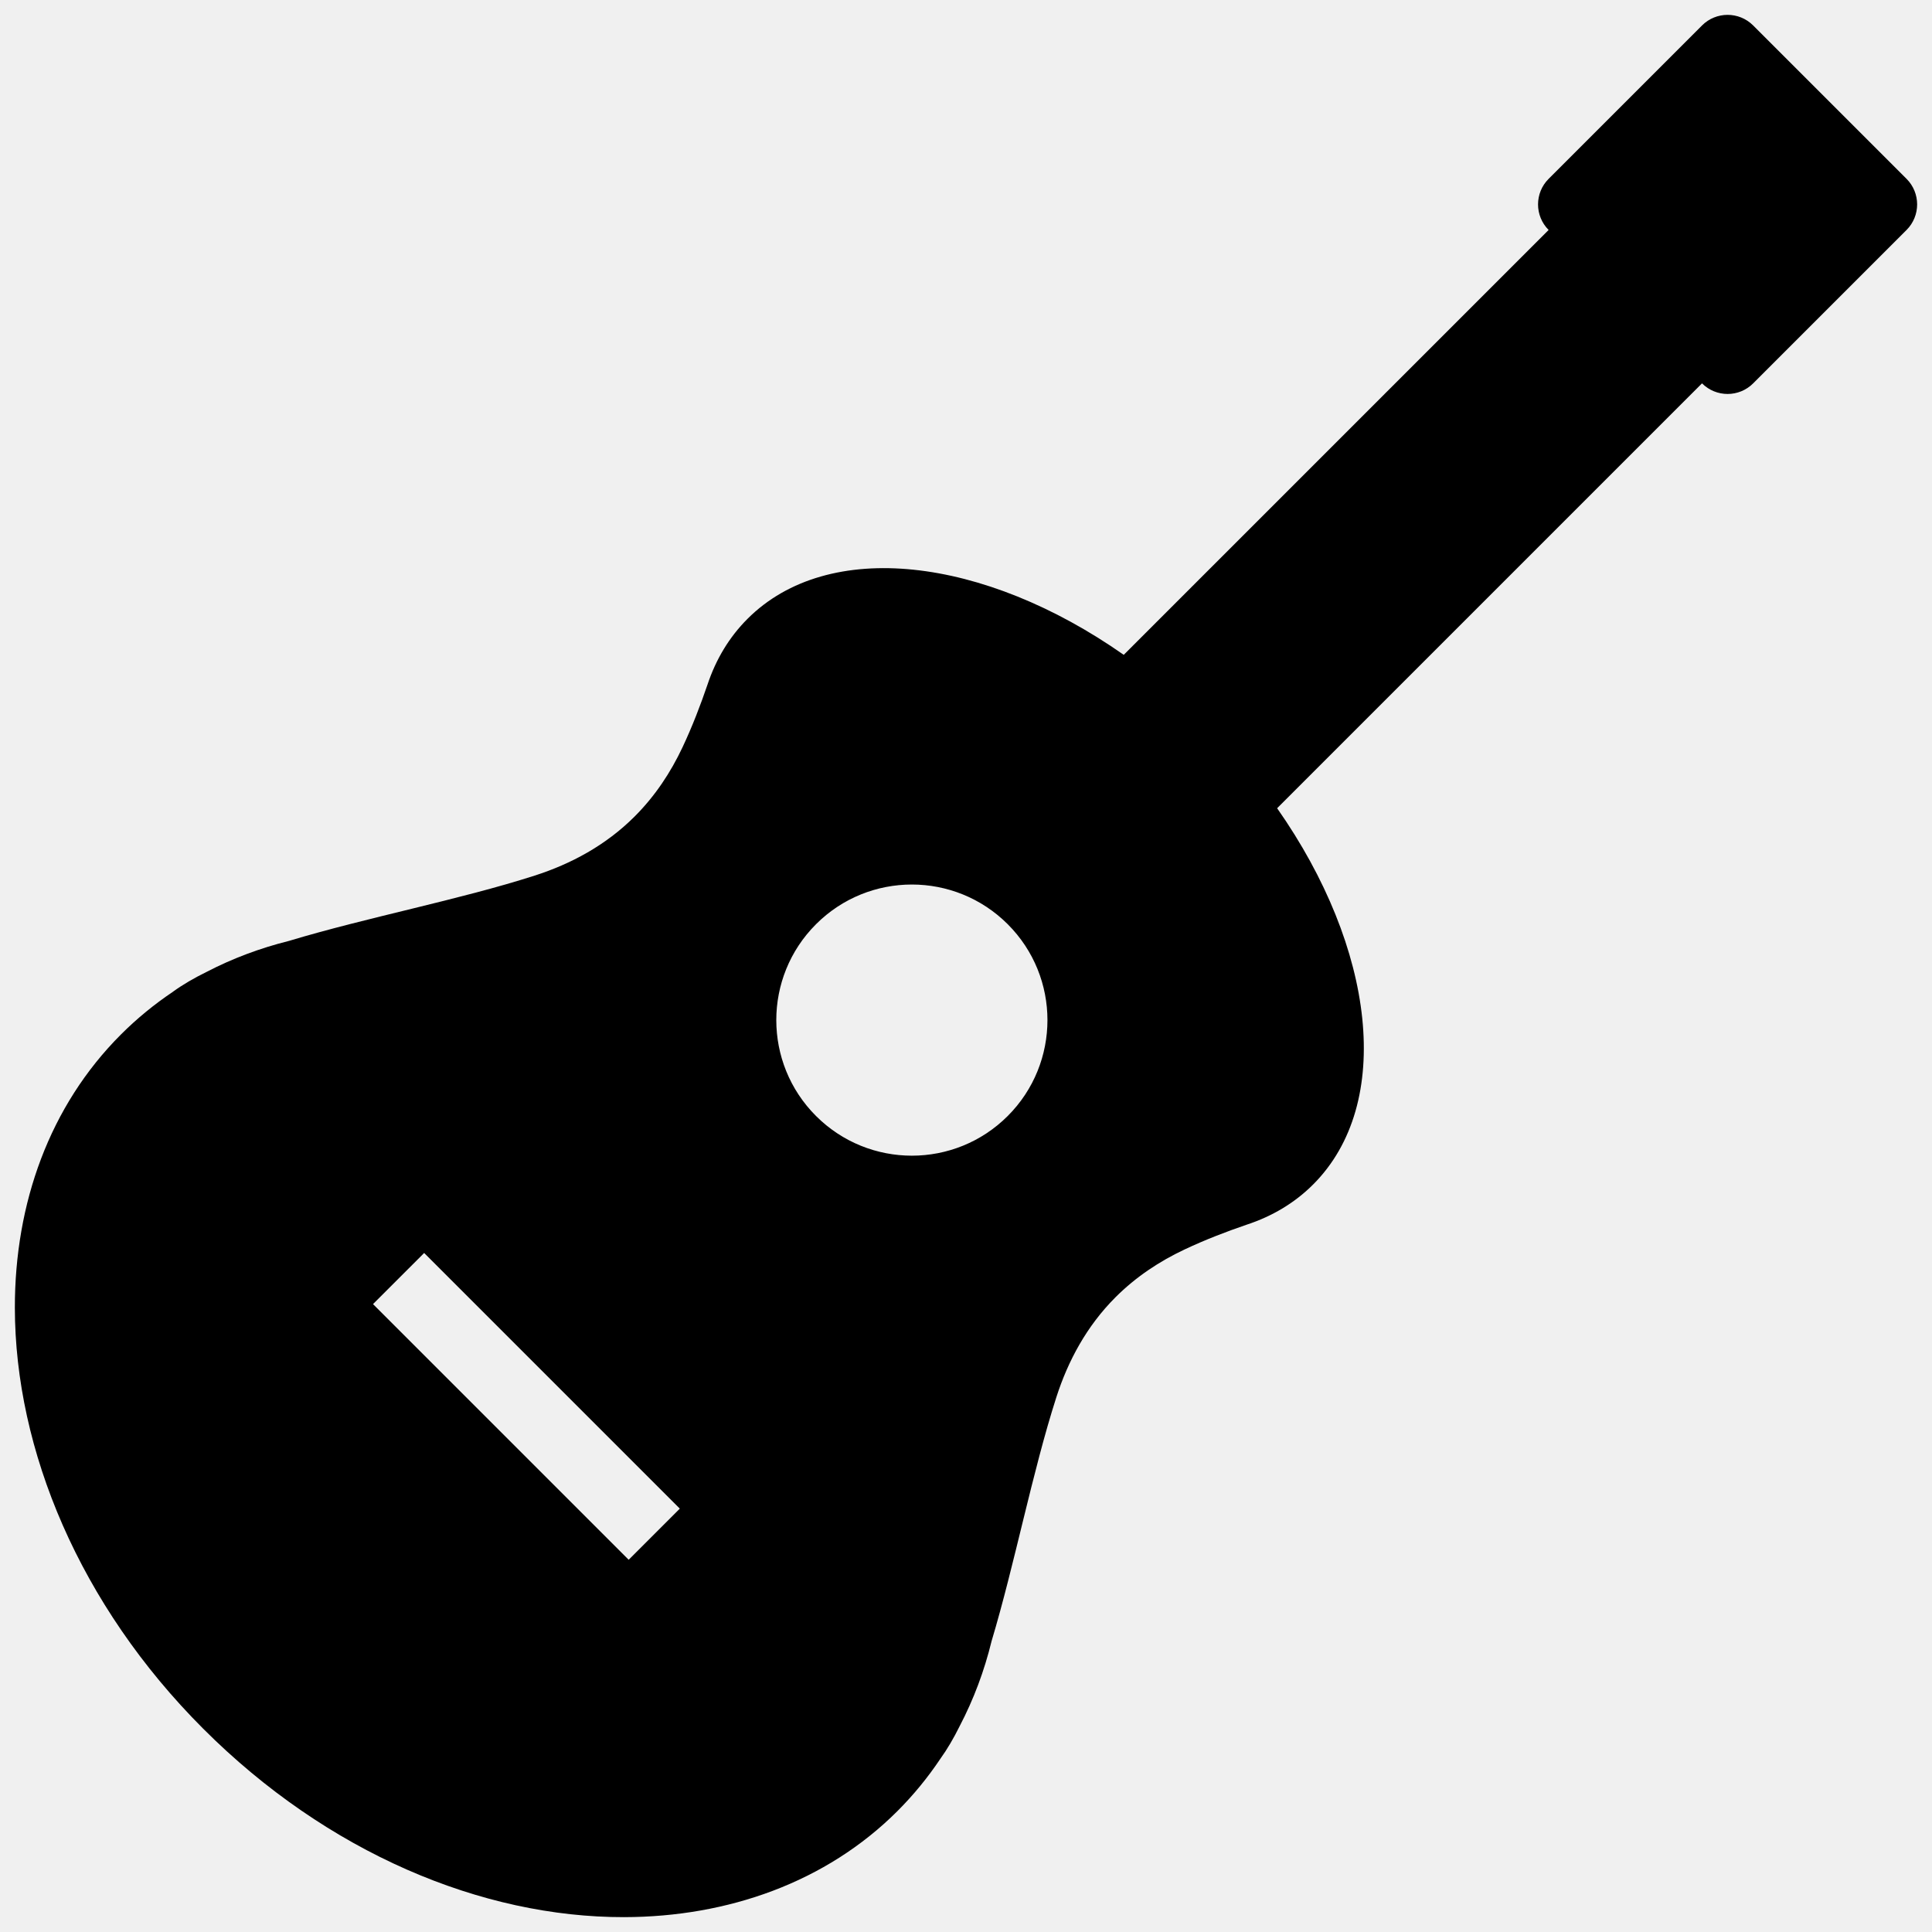
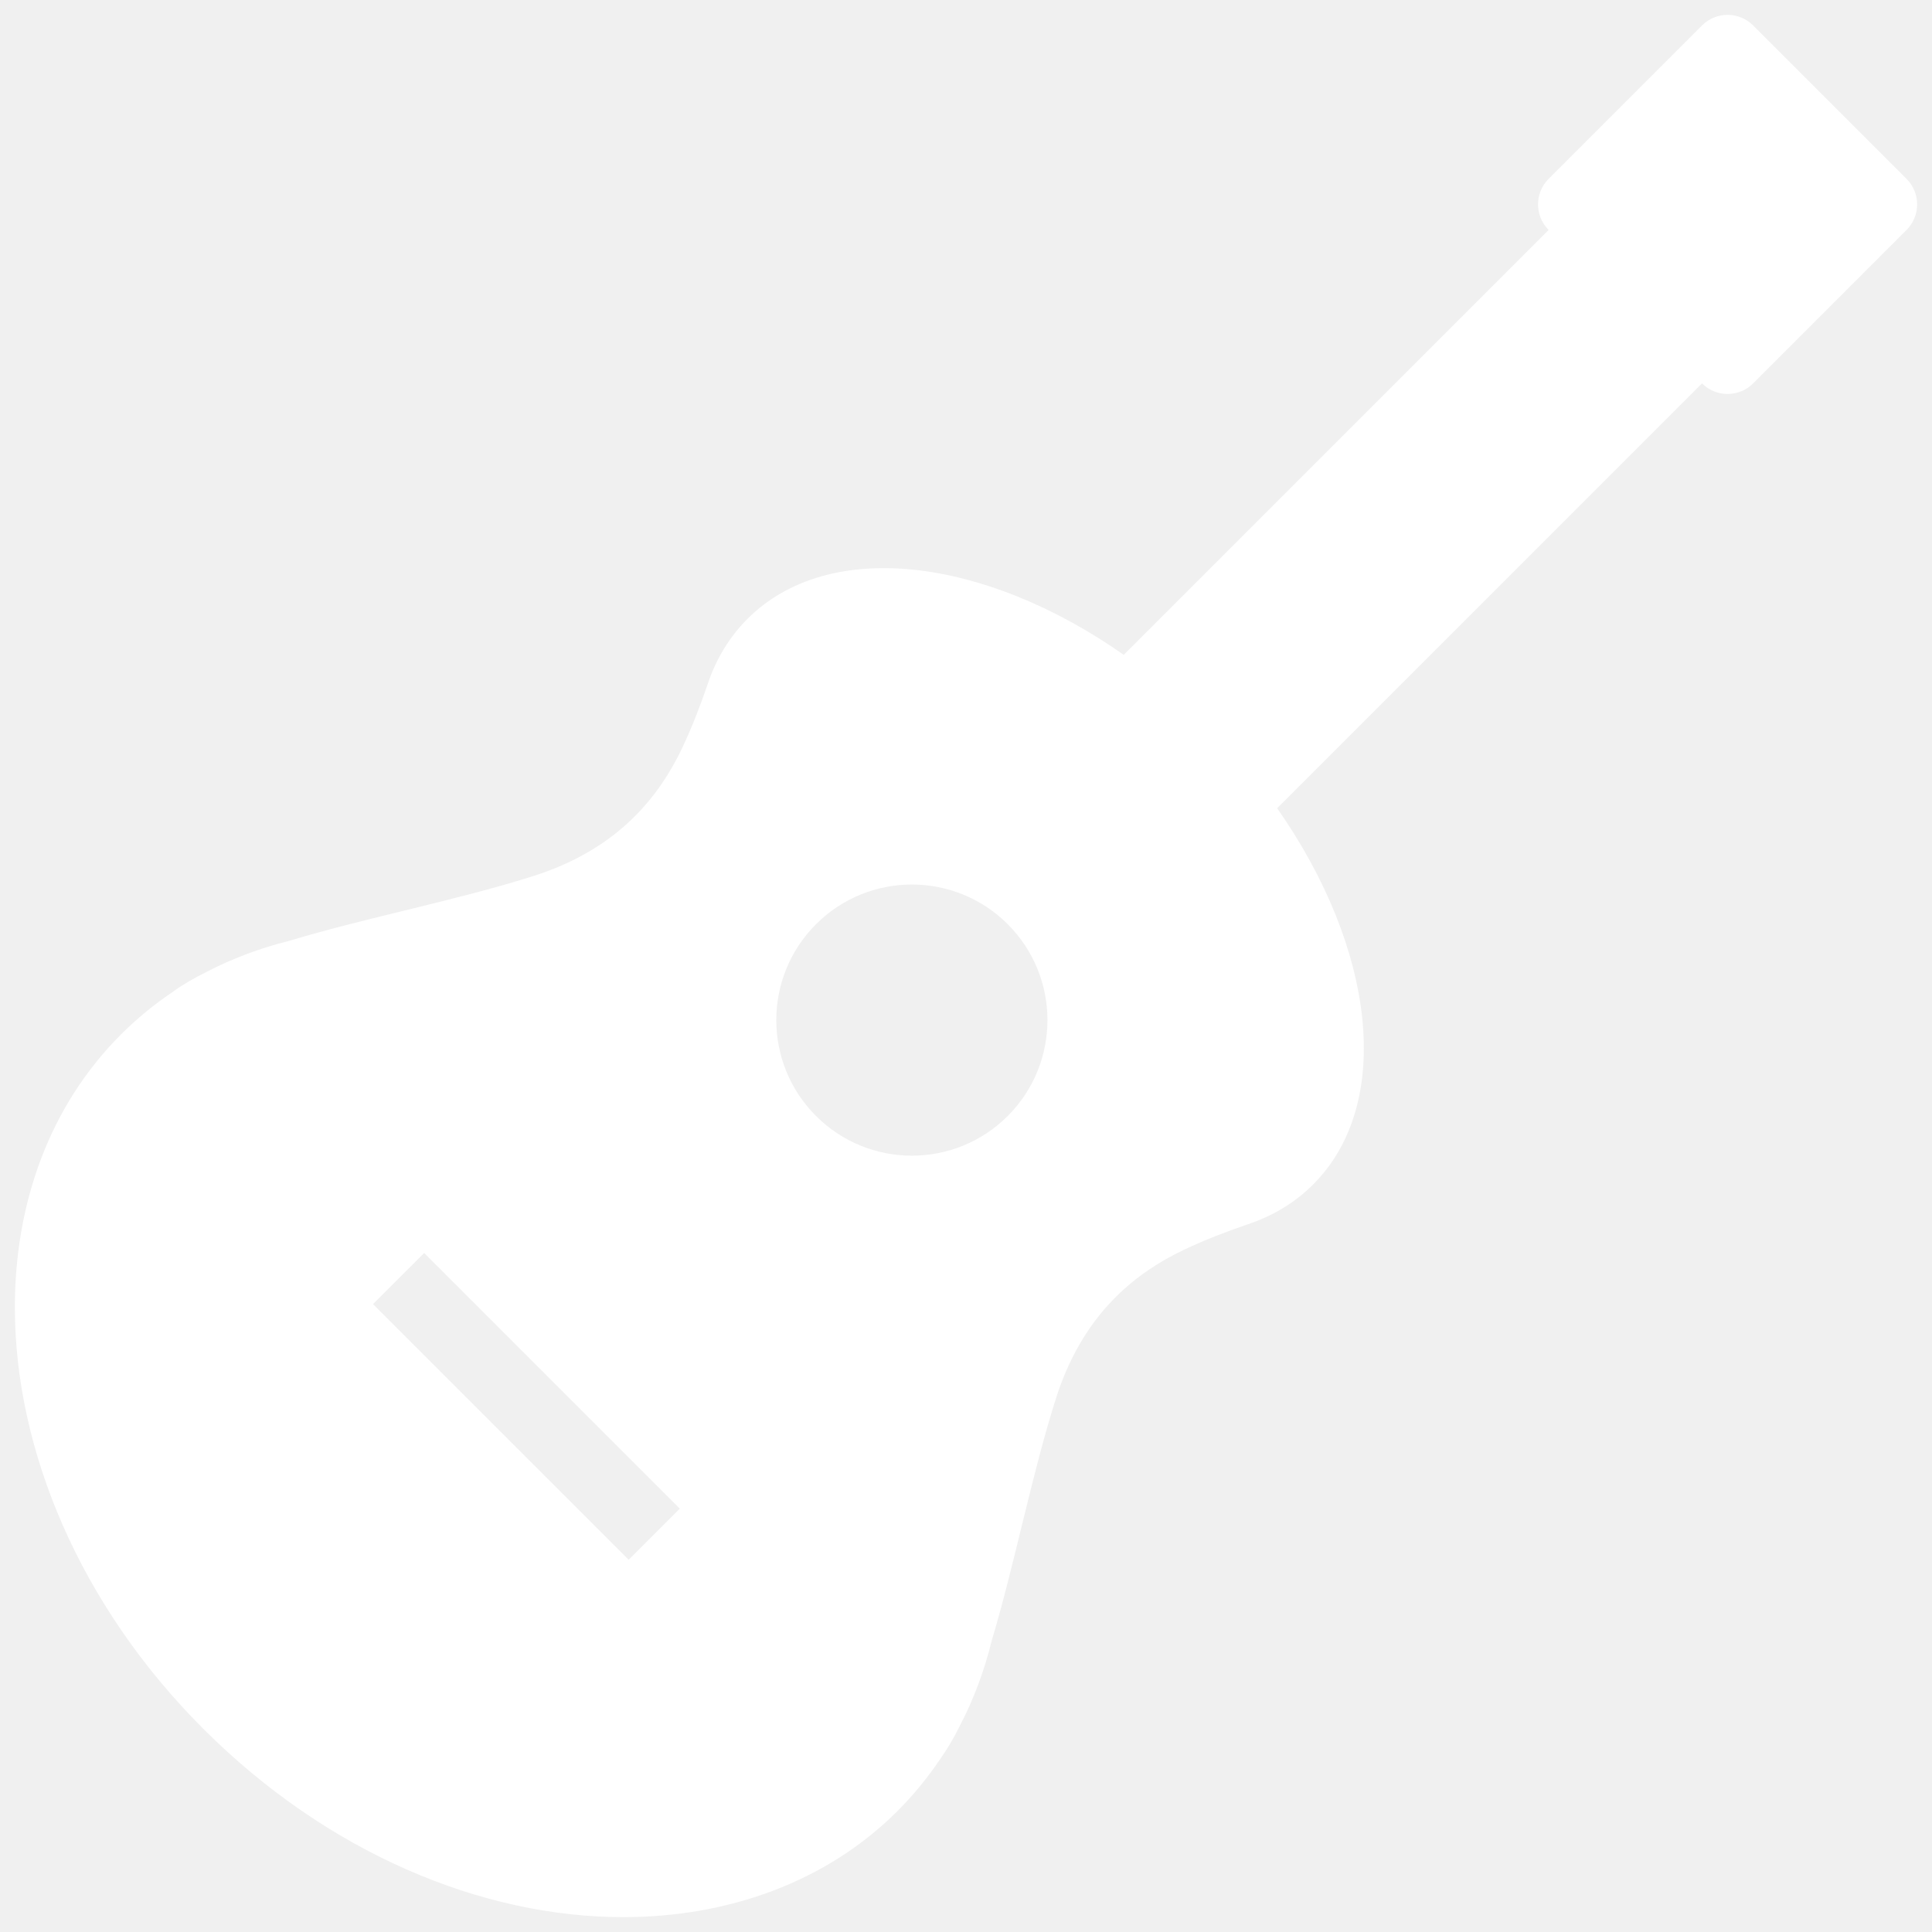
- <svg xmlns="http://www.w3.org/2000/svg" fill="#000000" version="1.1" id="Layer_1" width="800px" height="800px" viewBox="0 0 260 260" enable-background="new 0 0 260 260" xml:space="preserve">
+ <svg xmlns="http://www.w3.org/2000/svg" fill="#FFFFFF" version="1.1" id="Layer_1" width="800px" height="800px" viewBox="0 0 260 260" enable-background="new 0 0 260 260" xml:space="preserve">
  <path d="M256.575,24.068L235.932,3.425c-1.9-1.9-4.981-1.9-6.881,0l-20.643,20.643c-1.899,1.899-1.9,4.979-0.002,6.879  l-57.178,57.178c-18.815-13.19-39.733-15.744-50.633-4.844c-2.47,2.47-4.249,5.456-5.371,8.815  c-0.952,2.787-2.043,5.646-3.387,8.497c-1.575,3.339-3.655,6.511-6.425,9.281c-3.879,3.879-8.567,6.389-13.444,7.956  c-10.148,3.26-22.628,5.638-33.076,8.792c-3.875,0.966-7.588,2.353-11.078,4.166c-1.686,0.828-3.216,1.715-4.546,2.678  c0.001,0.001,0.003,0.003,0.004,0.004c-2.486,1.667-4.828,3.579-6.995,5.745C6.647,148.846,1.985,161.96,2,176  c0.02,19.118,8.712,40.007,25.35,56.646C44.045,249.341,64.83,258.038,84,258c13.967-0.028,27.194-4.694,36.78-14.28  c2.178-2.178,4.097-4.533,5.77-7.033c0.932-1.292,1.793-2.767,2.597-4.392c1.884-3.602,3.32-7.438,4.298-11.451  c3.117-10.395,5.482-22.753,8.716-32.819c1.567-4.877,4.077-9.565,7.956-13.444c2.77-2.77,5.942-4.85,9.281-6.425  c2.806-1.324,5.62-2.4,8.366-3.341c3.413-1.119,6.448-2.909,8.951-5.412c10.901-10.901,8.346-31.819-4.844-50.634l57.178-57.178  l0.002,0.002c1.9,1.9,4.98,1.9,6.881,0l20.643-20.643C258.475,29.049,258.475,25.968,256.575,24.068z M84.605,209.906L50.2,175.501  l6.881-6.881l34.405,34.405L84.605,209.906z M135.618,150.183c-7.125,7.125-18.678,7.125-25.804,0s-7.125-18.678,0-25.804  c7.125-7.125,18.678-7.125,25.804,0S142.743,143.057,135.618,150.183z" />
</svg>
